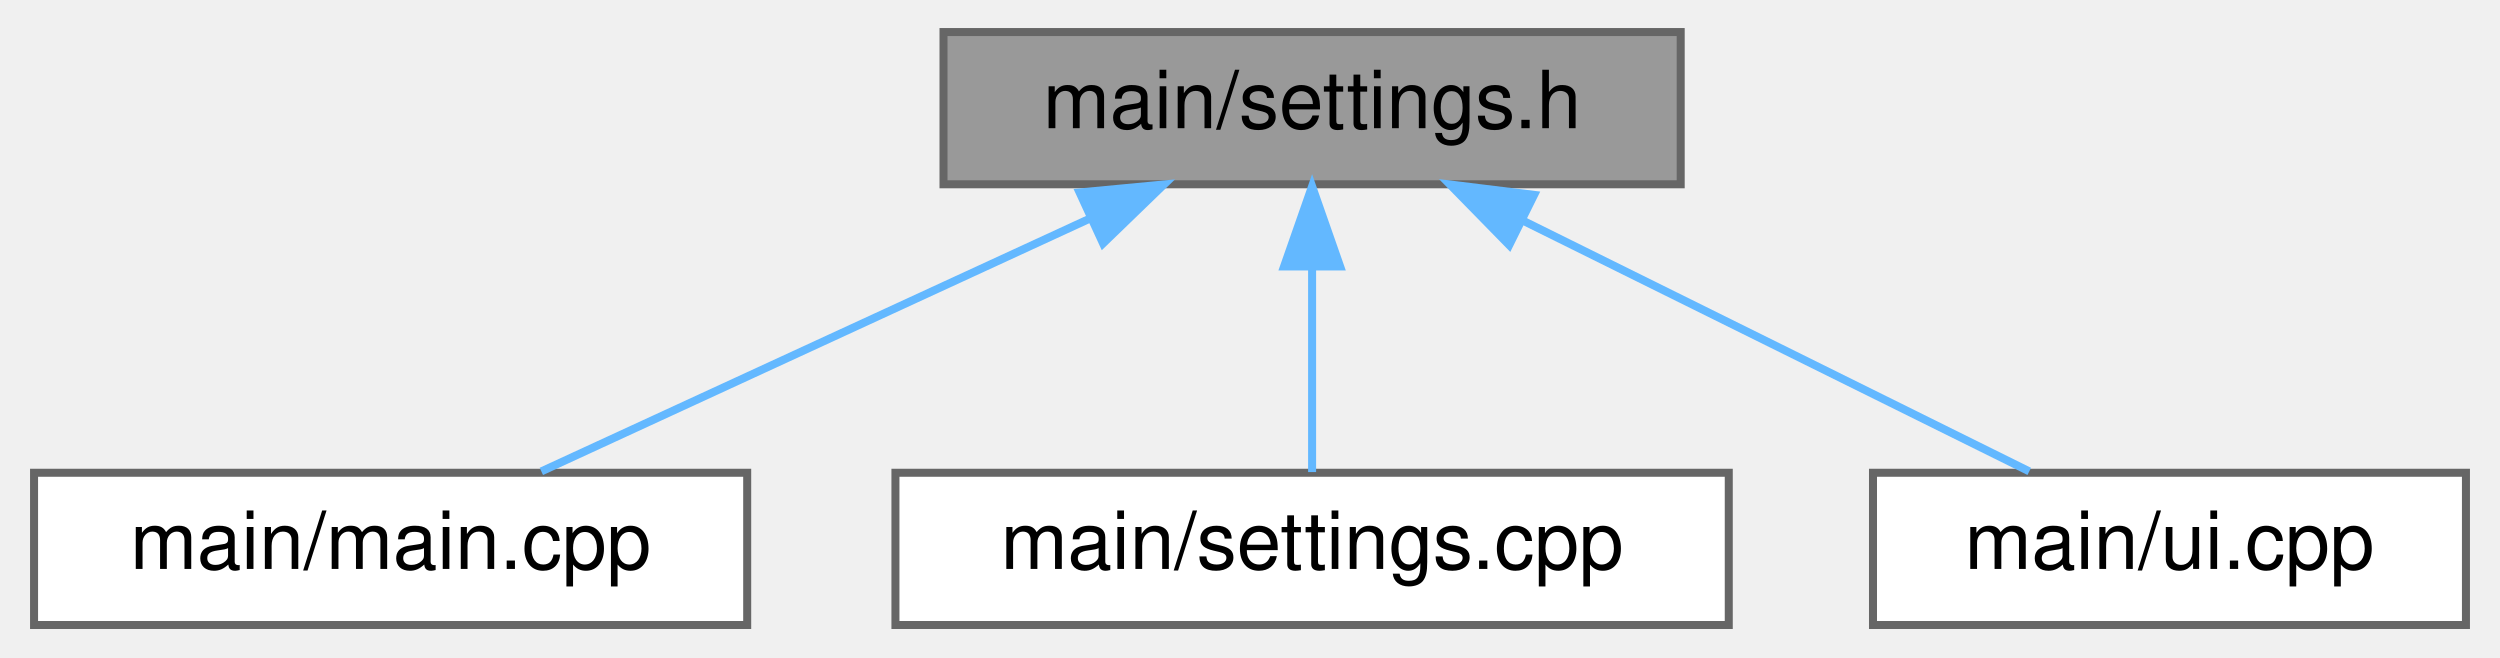
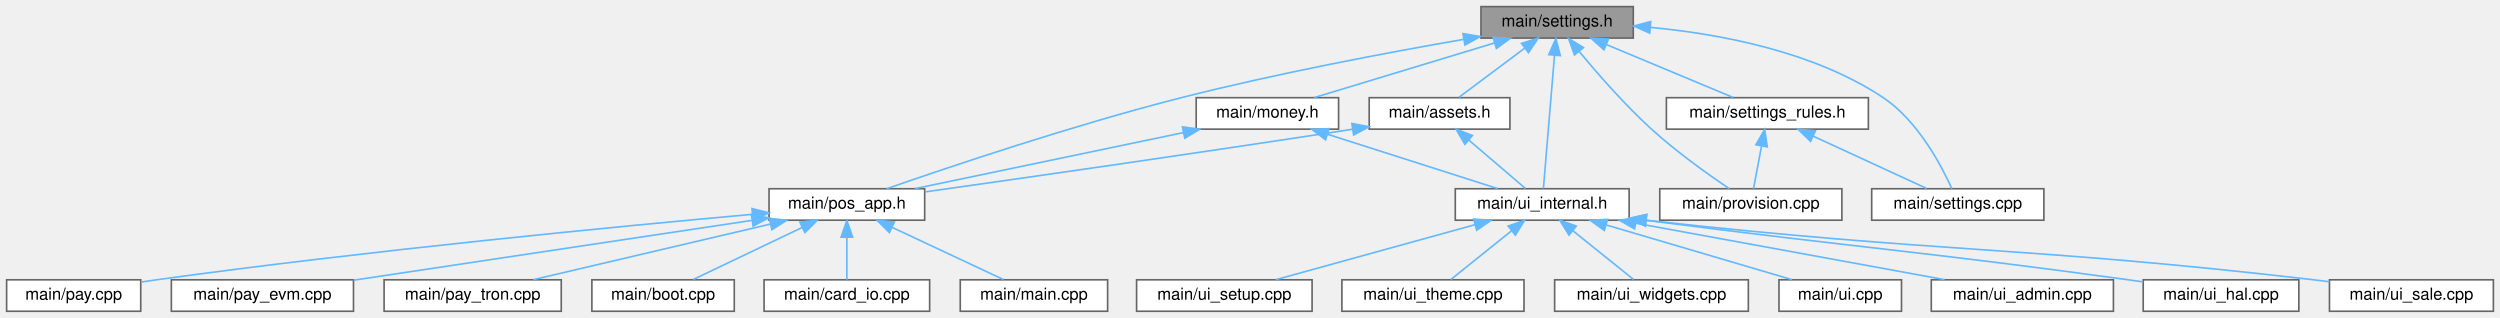
- <svg xmlns="http://www.w3.org/2000/svg" xmlns:xlink="http://www.w3.org/1999/xlink" width="312pt" height="82pt" viewBox="0.00 0.00 311.50 82.00">
-   <g id="graph0" class="graph" transform="scale(1 1) rotate(0) translate(4 78)">
+ <svg xmlns="http://www.w3.org/2000/svg" xmlns:xlink="http://www.w3.org/1999/xlink" width="1510pt" height="192pt" viewBox="0.00 0.00 1510.00 192.00">
+   <g id="graph0" class="graph" transform="scale(1 1) rotate(0) translate(4 188)">
    <g id="Node000001" class="node">
      <g id="a_Node000001">
        <a xlink:title="Persistent device settings stored in NVS (backlight, Wi-Fi creds).">
-           <polygon fill="#999999" stroke="#666666" points="205.5,-74 113.5,-74 113.5,-55 205.5,-55 205.5,-74" />
-           <text text-anchor="middle" x="159.5" y="-62" font-family="Helvetica,sans-Serif" font-size="10.00">main/settings.h</text>
+           <polygon fill="#999999" stroke="#666666" points="982.5,-184 890.5,-184 890.5,-165 982.5,-165 982.5,-184" />
+           <text text-anchor="middle" x="936.5" y="-172" font-family="Helvetica,sans-Serif" font-size="10.00">main/settings.h</text>
        </a>
      </g>
    </g>
    <g id="Node000002" class="node">
      <g id="a_Node000002">
-         <a xlink:href="main_8cpp.html" target="_top" xlink:title="cryptnox-pos entry point: touchscreen USDC payment terminal.">
-           <polygon fill="white" stroke="#666666" points="89,-19 0,-19 0,0 89,0 89,-19" />
-           <text text-anchor="middle" x="44.5" y="-7" font-family="Helvetica,sans-Serif" font-size="10.00">main/main.cpp</text>
+         <a xlink:href="assets_8h.html" target="_top" xlink:title="What each selectable asset IS — one row per pos_chain_t.">
+           <polygon fill="white" stroke="#666666" points="908,-129 823,-129 823,-110 908,-110 908,-129" />
+           <text text-anchor="middle" x="865.5" y="-117" font-family="Helvetica,sans-Serif" font-size="10.00">main/assets.h</text>
        </a>
      </g>
    </g>
    <g id="edge1_Node000001_Node000002" class="edge">
      <g id="a_edge1_Node000001_Node000002">
        <a xlink:title=" ">
-           <path fill="none" stroke="#63b8ff" d="M131.87,-50.77C110.66,-40.99 81.94,-27.75 63.31,-19.17" />
-           <polygon fill="#63b8ff" stroke="#63b8ff" points="130.48,-53.98 141.02,-54.98 133.41,-47.62 130.48,-53.98" />
+           <path fill="none" stroke="#63b8ff" d="M916.91,-158.88C904.13,-149.34 887.89,-137.21 877.11,-129.17" />
+           <polygon fill="#63b8ff" stroke="#63b8ff" points="914.99,-161.81 925.09,-164.98 919.17,-156.2 914.99,-161.81" />
        </a>
      </g>
    </g>
    <g id="Node000003" class="node">
      <g id="a_Node000003">
+         <a xlink:href="pos__app_8h.html" target="_top" xlink:title="Private to the application files (main, boot, card_io, pay, pay_evm, pay_tron): the state they share ...">
+           <polygon fill="white" stroke="#666666" points="554.5,-74 460.5,-74 460.5,-55 554.5,-55 554.5,-74" />
+           <text text-anchor="middle" x="507.5" y="-62" font-family="Helvetica,sans-Serif" font-size="10.00">main/pos_app.h</text>
+         </a>
+       </g>
+     </g>
+     <g id="edge20_Node000001_Node000003" class="edge">
+       <g id="a_edge20_Node000001_Node000003">
+         <a xlink:title=" ">
+           <path fill="none" stroke="#63b8ff" d="M879.97,-164.22C833.81,-156.21 767.03,-143.63 709.5,-129 644.3,-112.42 569.09,-87.09 531.5,-74" />
+           <polygon fill="#63b8ff" stroke="#63b8ff" points="879.63,-167.71 890.08,-165.95 880.82,-160.81 879.63,-167.71" />
+         </a>
+       </g>
+     </g>
+     <g id="Node000010" class="node">
+       <g id="a_Node000010">
+         <a xlink:href="ui__internal_8h.html" target="_top" xlink:title="Private to the ui*.cpp files: the state and helpers they share.">
+           <polygon fill="white" stroke="#666666" points="980,-74 875,-74 875,-55 980,-55 980,-74" />
+           <text text-anchor="middle" x="927.5" y="-62" font-family="Helvetica,sans-Serif" font-size="10.00">main/ui_internal.h</text>
+         </a>
+       </g>
+     </g>
+     <g id="edge26_Node000001_Node000010" class="edge">
+       <g id="a_edge26_Node000001_Node000010">
+         <a xlink:title=" ">
+           <path fill="none" stroke="#63b8ff" d="M934.92,-154.48C932.95,-130.84 929.67,-91.5 928.22,-74.16" />
+           <polygon fill="#63b8ff" stroke="#63b8ff" points="931.45,-154.99 935.76,-164.66 938.42,-154.41 931.45,-154.99" />
+         </a>
+       </g>
+     </g>
+     <g id="Node000018" class="node">
+       <g id="a_Node000018">
+         <a xlink:href="money_8h.html" target="_top" xlink:title="The sale's arithmetic: keypad cents, base units, wei, fees, calldata.">
+           <polygon fill="white" stroke="#666666" points="804.5,-129 718.5,-129 718.5,-110 804.5,-110 804.5,-129" />
+           <text text-anchor="middle" x="761.5" y="-117" font-family="Helvetica,sans-Serif" font-size="10.00">main/money.h</text>
+         </a>
+       </g>
+     </g>
+     <g id="edge17_Node000001_Node000018" class="edge">
+       <g id="a_edge17_Node000001_Node000018">
+         <a xlink:title=" ">
+           <path fill="none" stroke="#63b8ff" d="M898.71,-162.06C866,-152.15 819.43,-138.04 789.84,-129.08" />
+           <polygon fill="#63b8ff" stroke="#63b8ff" points="897.8,-165.44 908.38,-164.98 899.83,-158.74 897.8,-165.44" />
+         </a>
+       </g>
+     </g>
+     <g id="Node000019" class="node">
+       <g id="a_Node000019">
+         <a xlink:href="provision_8cpp.html" target="_top" xlink:title="The config portal: a SoftAP and a captive portal, for setup and for administration alike,...">
+           <polygon fill="white" stroke="#666666" points="1108.5,-74 998.5,-74 998.5,-55 1108.5,-55 1108.5,-74" />
+           <text text-anchor="middle" x="1053.5" y="-62" font-family="Helvetica,sans-Serif" font-size="10.00">main/provision.cpp</text>
+         </a>
+       </g>
+     </g>
+     <g id="edge21_Node000001_Node000019" class="edge">
+       <g id="a_edge21_Node000001_Node000019">
+         <a xlink:title=" ">
+           <path fill="none" stroke="#63b8ff" d="M949.8,-156.92C960.85,-143.59 977.33,-124.73 993.5,-110 1008.65,-96.2 1027.95,-82.49 1040.51,-74.01" />
+           <polygon fill="#63b8ff" stroke="#63b8ff" points="946.99,-154.82 943.38,-164.78 952.41,-159.25 946.99,-154.82" />
+         </a>
+       </g>
+     </g>
+     <g id="Node000020" class="node">
+       <g id="a_Node000020">
        <a xlink:href="settings_8cpp.html" target="_top" xlink:title="NVS-backed implementation of the persistent device settings.">
-           <polygon fill="white" stroke="#666666" points="211.5,-19 107.5,-19 107.5,0 211.5,0 211.5,-19" />
-           <text text-anchor="middle" x="159.5" y="-7" font-family="Helvetica,sans-Serif" font-size="10.00">main/settings.cpp</text>
-         </a>
-       </g>
-     </g>
-     <g id="edge2_Node000001_Node000003" class="edge">
-       <g id="a_edge2_Node000001_Node000003">
-         <a xlink:title=" ">
-           <path fill="none" stroke="#63b8ff" d="M159.5,-44.66C159.5,-35.93 159.5,-25.99 159.5,-19.09" />
-           <polygon fill="#63b8ff" stroke="#63b8ff" points="156,-44.75 159.5,-54.75 163,-44.75 156,-44.75" />
+           <polygon fill="white" stroke="#666666" points="1230.5,-74 1126.5,-74 1126.5,-55 1230.5,-55 1230.5,-74" />
+           <text text-anchor="middle" x="1178.5" y="-62" font-family="Helvetica,sans-Serif" font-size="10.00">main/settings.cpp</text>
+         </a>
+       </g>
+     </g>
+     <g id="edge22_Node000001_Node000020" class="edge">
+       <g id="a_edge22_Node000001_Node000020">
+         <a xlink:title=" ">
+           <path fill="none" stroke="#63b8ff" d="M992.81,-171.46C1034.69,-167.54 1091.6,-156.95 1133.5,-129 1154.41,-115.05 1168.69,-87.85 1174.94,-74.02" />
+           <polygon fill="#63b8ff" stroke="#63b8ff" points="992.45,-167.98 982.77,-172.3 993.03,-174.95 992.45,-167.98" />
+         </a>
+       </g>
+     </g>
+     <g id="Node000021" class="node">
+       <g id="a_Node000021">
+         <a xlink:href="settings__rules_8h.html" target="_top" xlink:title="What a setting may be, apart from where it is stored.">
+           <polygon fill="white" stroke="#666666" points="1124.5,-129 1002.5,-129 1002.5,-110 1124.5,-110 1124.5,-129" />
+           <text text-anchor="middle" x="1063.5" y="-117" font-family="Helvetica,sans-Serif" font-size="10.00">main/settings_rules.h</text>
+         </a>
+       </g>
+     </g>
+     <g id="edge23_Node000001_Node000021" class="edge">
+       <g id="a_edge23_Node000001_Node000021">
+         <a xlink:title=" ">
+           <path fill="none" stroke="#63b8ff" d="M966.38,-161.03C989.87,-151.23 1021.97,-137.83 1042.72,-129.17" />
+           <polygon fill="#63b8ff" stroke="#63b8ff" points="964.79,-157.9 956.9,-164.98 967.48,-164.36 964.79,-157.9" />
+         </a>
+       </g>
+     </g>
+     <g id="edge2_Node000002_Node000003" class="edge">
+       <g id="a_edge2_Node000002_Node000003">
+         <a xlink:title=" ">
+           <path fill="none" stroke="#63b8ff" d="M812.87,-109.93C714.92,-94.86 612.86,-80.29 554.72,-72.1" />
+           <polygon fill="#63b8ff" stroke="#63b8ff" points="812.53,-113.42 822.94,-111.48 813.59,-106.5 812.53,-113.42" />
+         </a>
+       </g>
+     </g>
+     <g id="edge9_Node000002_Node000010" class="edge">
+       <g id="a_edge9_Node000002_Node000010">
+         <a xlink:title=" ">
+           <path fill="none" stroke="#63b8ff" d="M883.25,-103.32C894.31,-93.87 908.13,-82.06 917.36,-74.17" />
+           <polygon fill="#63b8ff" stroke="#63b8ff" points="880.79,-100.83 875.46,-109.98 885.34,-106.15 880.79,-100.83" />
        </a>
      </g>
    </g>
    <g id="Node000004" class="node">
      <g id="a_Node000004">
+         <a xlink:href="boot_8cpp.html" target="_top" xlink:title="Bring-up: NVS, panel, reader, wallet, addresses, setup wizard, Wi-Fi and clock — everything before th...">
+           <polygon fill="white" stroke="#666666" points="439.5,-19 353.5,-19 353.5,0 439.5,0 439.5,-19" />
+           <text text-anchor="middle" x="396.5" y="-7" font-family="Helvetica,sans-Serif" font-size="10.00">main/boot.cpp</text>
+         </a>
+       </g>
+     </g>
+     <g id="edge3_Node000003_Node000004" class="edge">
+       <g id="a_edge3_Node000003_Node000004">
+         <a xlink:title=" ">
+           <path fill="none" stroke="#63b8ff" d="M480.55,-50.63C460.11,-40.87 432.55,-27.71 414.66,-19.17" />
+           <polygon fill="#63b8ff" stroke="#63b8ff" points="479.13,-53.83 489.67,-54.98 482.15,-47.52 479.13,-53.83" />
+         </a>
+       </g>
+     </g>
+     <g id="Node000005" class="node">
+       <g id="a_Node000005">
+         <a xlink:href="card__io_8cpp.html" target="_top" xlink:title="The card on the reader: is it usable, open a channel, sign, read the payout addresses off it.">
+           <polygon fill="white" stroke="#666666" points="557.5,-19 457.5,-19 457.5,0 557.5,0 557.5,-19" />
+           <text text-anchor="middle" x="507.5" y="-7" font-family="Helvetica,sans-Serif" font-size="10.00">main/card_io.cpp</text>
+         </a>
+       </g>
+     </g>
+     <g id="edge4_Node000003_Node000005" class="edge">
+       <g id="a_edge4_Node000003_Node000005">
+         <a xlink:title=" ">
+           <path fill="none" stroke="#63b8ff" d="M507.5,-44.66C507.5,-35.93 507.5,-25.99 507.5,-19.09" />
+           <polygon fill="#63b8ff" stroke="#63b8ff" points="504,-44.75 507.5,-54.75 511,-44.75 504,-44.75" />
+         </a>
+       </g>
+     </g>
+     <g id="Node000006" class="node">
+       <g id="a_Node000006">
+         <a xlink:href="main_8cpp.html" target="_top" xlink:title="cryptnox-pos entry point: touchscreen USDC payment terminal.">
+           <polygon fill="white" stroke="#666666" points="665,-19 576,-19 576,0 665,0 665,-19" />
+           <text text-anchor="middle" x="620.5" y="-7" font-family="Helvetica,sans-Serif" font-size="10.00">main/main.cpp</text>
+         </a>
+       </g>
+     </g>
+     <g id="edge5_Node000003_Node000006" class="edge">
+       <g id="a_edge5_Node000003_Node000006">
+         <a xlink:title=" ">
+           <path fill="none" stroke="#63b8ff" d="M534.93,-50.63C555.75,-40.87 583.8,-27.71 602.01,-19.17" />
+           <polygon fill="#63b8ff" stroke="#63b8ff" points="533.22,-47.57 525.66,-54.98 536.2,-53.91 533.22,-47.57" />
+         </a>
+       </g>
+     </g>
+     <g id="Node000007" class="node">
+       <g id="a_Node000007">
+         <a xlink:href="pay_8cpp.html" target="_top" xlink:title="What a sale is paid with and to, and the sale between broadcast and verdict.">
+           <polygon fill="white" stroke="#666666" points="81,-19 0,-19 0,0 81,0 81,-19" />
+           <text text-anchor="middle" x="40.5" y="-7" font-family="Helvetica,sans-Serif" font-size="10.00">main/pay.cpp</text>
+         </a>
+       </g>
+     </g>
+     <g id="edge6_Node000003_Node000007" class="edge">
+       <g id="a_edge6_Node000003_Node000007">
+         <a xlink:title=" ">
+           <path fill="none" stroke="#63b8ff" d="M450.07,-58.51C369.53,-51.25 218.54,-36.7 90.5,-19 87.45,-18.58 84.29,-18.11 81.13,-17.62" />
+           <polygon fill="#63b8ff" stroke="#63b8ff" points="450.21,-62.03 460.48,-59.44 450.83,-55.06 450.21,-62.03" />
+         </a>
+       </g>
+     </g>
+     <g id="Node000008" class="node">
+       <g id="a_Node000008">
+         <a xlink:href="pay__evm_8cpp.html" target="_top" xlink:title="Ethereum and Polygon: endpoint, fees, pre-flight balance, sign and broadcast an EIP-1559 transfer.">
+           <polygon fill="white" stroke="#666666" points="209.5,-19 99.5,-19 99.5,0 209.5,0 209.5,-19" />
+           <text text-anchor="middle" x="154.5" y="-7" font-family="Helvetica,sans-Serif" font-size="10.00">main/pay_evm.cpp</text>
+         </a>
+       </g>
+     </g>
+     <g id="edge7_Node000003_Node000008" class="edge">
+       <g id="a_edge7_Node000003_Node000008">
+         <a xlink:title=" ">
+           <path fill="none" stroke="#63b8ff" d="M449.97,-54.86C383.52,-44.89 274.98,-28.59 209.58,-18.77" />
+           <polygon fill="#63b8ff" stroke="#63b8ff" points="449.85,-58.38 460.26,-56.41 450.89,-51.46 449.85,-58.38" />
+         </a>
+       </g>
+     </g>
+     <g id="Node000009" class="node">
+       <g id="a_Node000009">
+         <a xlink:href="pay__tron_8cpp.html" target="_top" xlink:title="Tron: pre-flight balance, sign and broadcast a TRX or TRC-20 transfer.">
+           <polygon fill="white" stroke="#666666" points="335,-19 228,-19 228,0 335,0 335,-19" />
+           <text text-anchor="middle" x="281.5" y="-7" font-family="Helvetica,sans-Serif" font-size="10.00">main/pay_tron.cpp</text>
+         </a>
+       </g>
+     </g>
+     <g id="edge8_Node000003_Node000009" class="edge">
+       <g id="a_edge8_Node000003_Node000009">
+         <a xlink:title=" ">
+           <path fill="none" stroke="#63b8ff" d="M461.41,-52.69C419.06,-42.76 357.14,-28.24 318.1,-19.08" />
+           <polygon fill="#63b8ff" stroke="#63b8ff" points="460.65,-56.11 471.19,-54.98 462.25,-49.29 460.65,-56.11" />
+         </a>
+       </g>
+     </g>
+     <g id="Node000011" class="node">
+       <g id="a_Node000011">
        <a xlink:href="ui_8cpp.html" target="_top" xlink:title="Touchscreen UI implementation built on LVGL 8.x.">
-           <polygon fill="white" stroke="#666666" points="303.5,-19 229.5,-19 229.5,0 303.5,0 303.5,-19" />
-           <text text-anchor="middle" x="266.5" y="-7" font-family="Helvetica,sans-Serif" font-size="10.00">main/ui.cpp</text>
-         </a>
-       </g>
-     </g>
-     <g id="edge3_Node000001_Node000004" class="edge">
-       <g id="a_edge3_Node000001_Node000004">
-         <a xlink:title=" ">
-           <path fill="none" stroke="#63b8ff" d="M185.74,-50.5C205.43,-40.75 231.82,-27.68 249,-19.17" />
-           <polygon fill="#63b8ff" stroke="#63b8ff" points="184.1,-47.41 176.69,-54.98 187.21,-53.68 184.1,-47.41" />
+           <polygon fill="white" stroke="#666666" points="1144.5,-19 1070.5,-19 1070.5,0 1144.5,0 1144.5,-19" />
+           <text text-anchor="middle" x="1107.5" y="-7" font-family="Helvetica,sans-Serif" font-size="10.00">main/ui.cpp</text>
+         </a>
+       </g>
+     </g>
+     <g id="edge10_Node000010_Node000011" class="edge">
+       <g id="a_edge10_Node000010_Node000011">
+         <a xlink:title=" ">
+           <path fill="none" stroke="#63b8ff" d="M966.37,-52.06C1000.01,-42.15 1047.92,-28.04 1078.35,-19.08" />
+           <polygon fill="#63b8ff" stroke="#63b8ff" points="965.02,-48.8 956.42,-54.98 967,-55.52 965.02,-48.8" />
+         </a>
+       </g>
+     </g>
+     <g id="Node000012" class="node">
+       <g id="a_Node000012">
+         <a xlink:href="ui__admin_8cpp.html" target="_top" xlink:title="The settings page, touch calibration and the admin-code screens.">
+           <polygon fill="white" stroke="#666666" points="1272.5,-19 1162.5,-19 1162.5,0 1272.5,0 1272.5,-19" />
+           <text text-anchor="middle" x="1217.5" y="-7" font-family="Helvetica,sans-Serif" font-size="10.00">main/ui_admin.cpp</text>
+         </a>
+       </g>
+     </g>
+     <g id="edge11_Node000010_Node000012" class="edge">
+       <g id="a_edge11_Node000010_Node000012">
+         <a xlink:title=" ">
+           <path fill="none" stroke="#63b8ff" d="M984.26,-53.13C1038.63,-43.19 1119.71,-28.37 1170.54,-19.08" />
+           <polygon fill="#63b8ff" stroke="#63b8ff" points="983.3,-49.74 974.09,-54.98 984.56,-56.63 983.3,-49.74" />
+         </a>
+       </g>
+     </g>
+     <g id="Node000013" class="node">
+       <g id="a_Node000013">
+         <a xlink:href="ui__hal_8cpp.html" target="_top" xlink:title="Panel and touch hardware: TFT_eSPI flush, XPT2046 reads, the LVGL display and input drivers,...">
+           <polygon fill="white" stroke="#666666" points="1384.5,-19 1290.5,-19 1290.5,0 1384.5,0 1384.5,-19" />
+           <text text-anchor="middle" x="1337.5" y="-7" font-family="Helvetica,sans-Serif" font-size="10.00">main/ui_hal.cpp</text>
+         </a>
+       </g>
+     </g>
+     <g id="edge12_Node000010_Node000013" class="edge">
+       <g id="a_edge12_Node000010_Node000013">
+         <a xlink:title=" ">
+           <path fill="none" stroke="#63b8ff" d="M990.25,-54.92C1120.83,-38.05 1155.12,-36.38 1281.5,-19 1284.42,-18.6 1287.43,-18.17 1290.46,-17.74" />
+           <polygon fill="#63b8ff" stroke="#63b8ff" points="989.73,-51.46 980.26,-56.22 990.63,-58.4 989.73,-51.46" />
+         </a>
+       </g>
+     </g>
+     <g id="Node000014" class="node">
+       <g id="a_Node000014">
+         <a xlink:href="ui__sale_8cpp.html" target="_top" xlink:title="The sale flow: amount, confirm, PIN, transaction status, and their page chrome.">
+           <polygon fill="white" stroke="#666666" points="1502,-19 1403,-19 1403,0 1502,0 1502,-19" />
+           <text text-anchor="middle" x="1452.5" y="-7" font-family="Helvetica,sans-Serif" font-size="10.00">main/ui_sale.cpp</text>
+         </a>
+       </g>
+     </g>
+     <g id="edge13_Node000010_Node000014" class="edge">
+       <g id="a_edge13_Node000010_Node000014">
+         <a xlink:title=" ">
+           <path fill="none" stroke="#63b8ff" d="M990.32,-54.96C1170.33,-34.93 1217.68,-39.48 1393.5,-19 1396.58,-18.64 1399.76,-18.25 1402.95,-17.84" />
+           <polygon fill="#63b8ff" stroke="#63b8ff" points="989.79,-51.5 980.24,-56.1 990.57,-58.46 989.79,-51.5" />
+         </a>
+       </g>
+     </g>
+     <g id="Node000015" class="node">
+       <g id="a_Node000015">
+         <a xlink:href="ui__setup_8cpp.html" target="_top" xlink:title="First-run setup on the panel: welcome, the browser hand-off, card reads, Wi-Fi.">
+           <polygon fill="white" stroke="#666666" points="788.5,-19 682.5,-19 682.5,0 788.5,0 788.5,-19" />
+           <text text-anchor="middle" x="735.5" y="-7" font-family="Helvetica,sans-Serif" font-size="10.00">main/ui_setup.cpp</text>
+         </a>
+       </g>
+     </g>
+     <g id="edge14_Node000010_Node000015" class="edge">
+       <g id="a_edge14_Node000010_Node000015">
+         <a xlink:title=" ">
+           <path fill="none" stroke="#63b8ff" d="M886.97,-52.31C851.04,-42.39 799.34,-28.12 766.59,-19.08" />
+           <polygon fill="#63b8ff" stroke="#63b8ff" points="886.08,-55.7 896.65,-54.98 887.94,-48.95 886.08,-55.7" />
+         </a>
+       </g>
+     </g>
+     <g id="Node000016" class="node">
+       <g id="a_Node000016">
+         <a xlink:href="ui__theme_8cpp.html" target="_top" xlink:title="Colours, the LVGL theme and the shared layout metrics.">
+           <polygon fill="white" stroke="#666666" points="916.5,-19 806.5,-19 806.5,0 916.5,0 916.5,-19" />
+           <text text-anchor="middle" x="861.5" y="-7" font-family="Helvetica,sans-Serif" font-size="10.00">main/ui_theme.cpp</text>
+         </a>
+       </g>
+     </g>
+     <g id="edge15_Node000010_Node000016" class="edge">
+       <g id="a_edge15_Node000010_Node000016">
+         <a xlink:title=" ">
+           <path fill="none" stroke="#63b8ff" d="M908.95,-48.6C897.12,-39.11 882.21,-27.13 872.3,-19.17" />
+           <polygon fill="#63b8ff" stroke="#63b8ff" points="906.91,-51.45 916.9,-54.98 911.29,-45.99 906.91,-51.45" />
+         </a>
+       </g>
+     </g>
+     <g id="Node000017" class="node">
+       <g id="a_Node000017">
+         <a xlink:href="ui__widgets_8cpp.html" target="_top" xlink:title="Widget helpers shared by every screen, and the Wi-Fi signal mark.">
+           <polygon fill="white" stroke="#666666" points="1052,-19 935,-19 935,0 1052,0 1052,-19" />
+           <text text-anchor="middle" x="993.5" y="-7" font-family="Helvetica,sans-Serif" font-size="10.00">main/ui_widgets.cpp</text>
+         </a>
+       </g>
+     </g>
+     <g id="edge16_Node000010_Node000017" class="edge">
+       <g id="a_edge16_Node000010_Node000017">
+         <a xlink:title=" ">
+           <path fill="none" stroke="#63b8ff" d="M946.05,-48.6C957.88,-39.11 972.79,-27.13 982.7,-19.17" />
+           <polygon fill="#63b8ff" stroke="#63b8ff" points="943.71,-45.99 938.1,-54.98 948.09,-51.45 943.71,-45.99" />
+         </a>
+       </g>
+     </g>
+     <g id="edge18_Node000018_Node000003" class="edge">
+       <g id="a_edge18_Node000018_Node000003">
+         <a xlink:title=" ">
+           <path fill="none" stroke="#63b8ff" d="M710.89,-107.94C663.28,-98.01 592.88,-83.31 548.63,-74.08" />
+           <polygon fill="#63b8ff" stroke="#63b8ff" points="710.19,-111.37 720.69,-109.98 711.62,-104.52 710.19,-111.37" />
+         </a>
+       </g>
+     </g>
+     <g id="edge19_Node000018_Node000010" class="edge">
+       <g id="a_edge19_Node000018_Node000010">
+         <a xlink:title=" ">
+           <path fill="none" stroke="#63b8ff" d="M797.75,-106.93C828.75,-97.03 872.67,-83.01 900.62,-74.08" />
+           <polygon fill="#63b8ff" stroke="#63b8ff" points="796.63,-103.61 788.17,-109.98 798.76,-110.28 796.63,-103.61" />
+         </a>
+       </g>
+     </g>
+     <g id="edge24_Node000021_Node000019" class="edge">
+       <g id="a_edge24_Node000021_Node000019">
+         <a xlink:title=" ">
+           <path fill="none" stroke="#63b8ff" d="M1059.95,-99.66C1058.3,-90.93 1056.42,-80.99 1055.12,-74.09" />
+           <polygon fill="#63b8ff" stroke="#63b8ff" points="1056.56,-100.57 1061.85,-109.75 1063.43,-99.27 1056.56,-100.57" />
+         </a>
+       </g>
+     </g>
+     <g id="edge25_Node000021_Node000020" class="edge">
+       <g id="a_edge25_Node000021_Node000020">
+         <a xlink:title=" ">
+           <path fill="none" stroke="#63b8ff" d="M1091.13,-105.77C1112.34,-95.99 1141.06,-82.75 1159.69,-74.17" />
+           <polygon fill="#63b8ff" stroke="#63b8ff" points="1089.59,-102.62 1081.98,-109.98 1092.52,-108.98 1089.59,-102.62" />
        </a>
      </g>
    </g>
  </g>
</svg>
